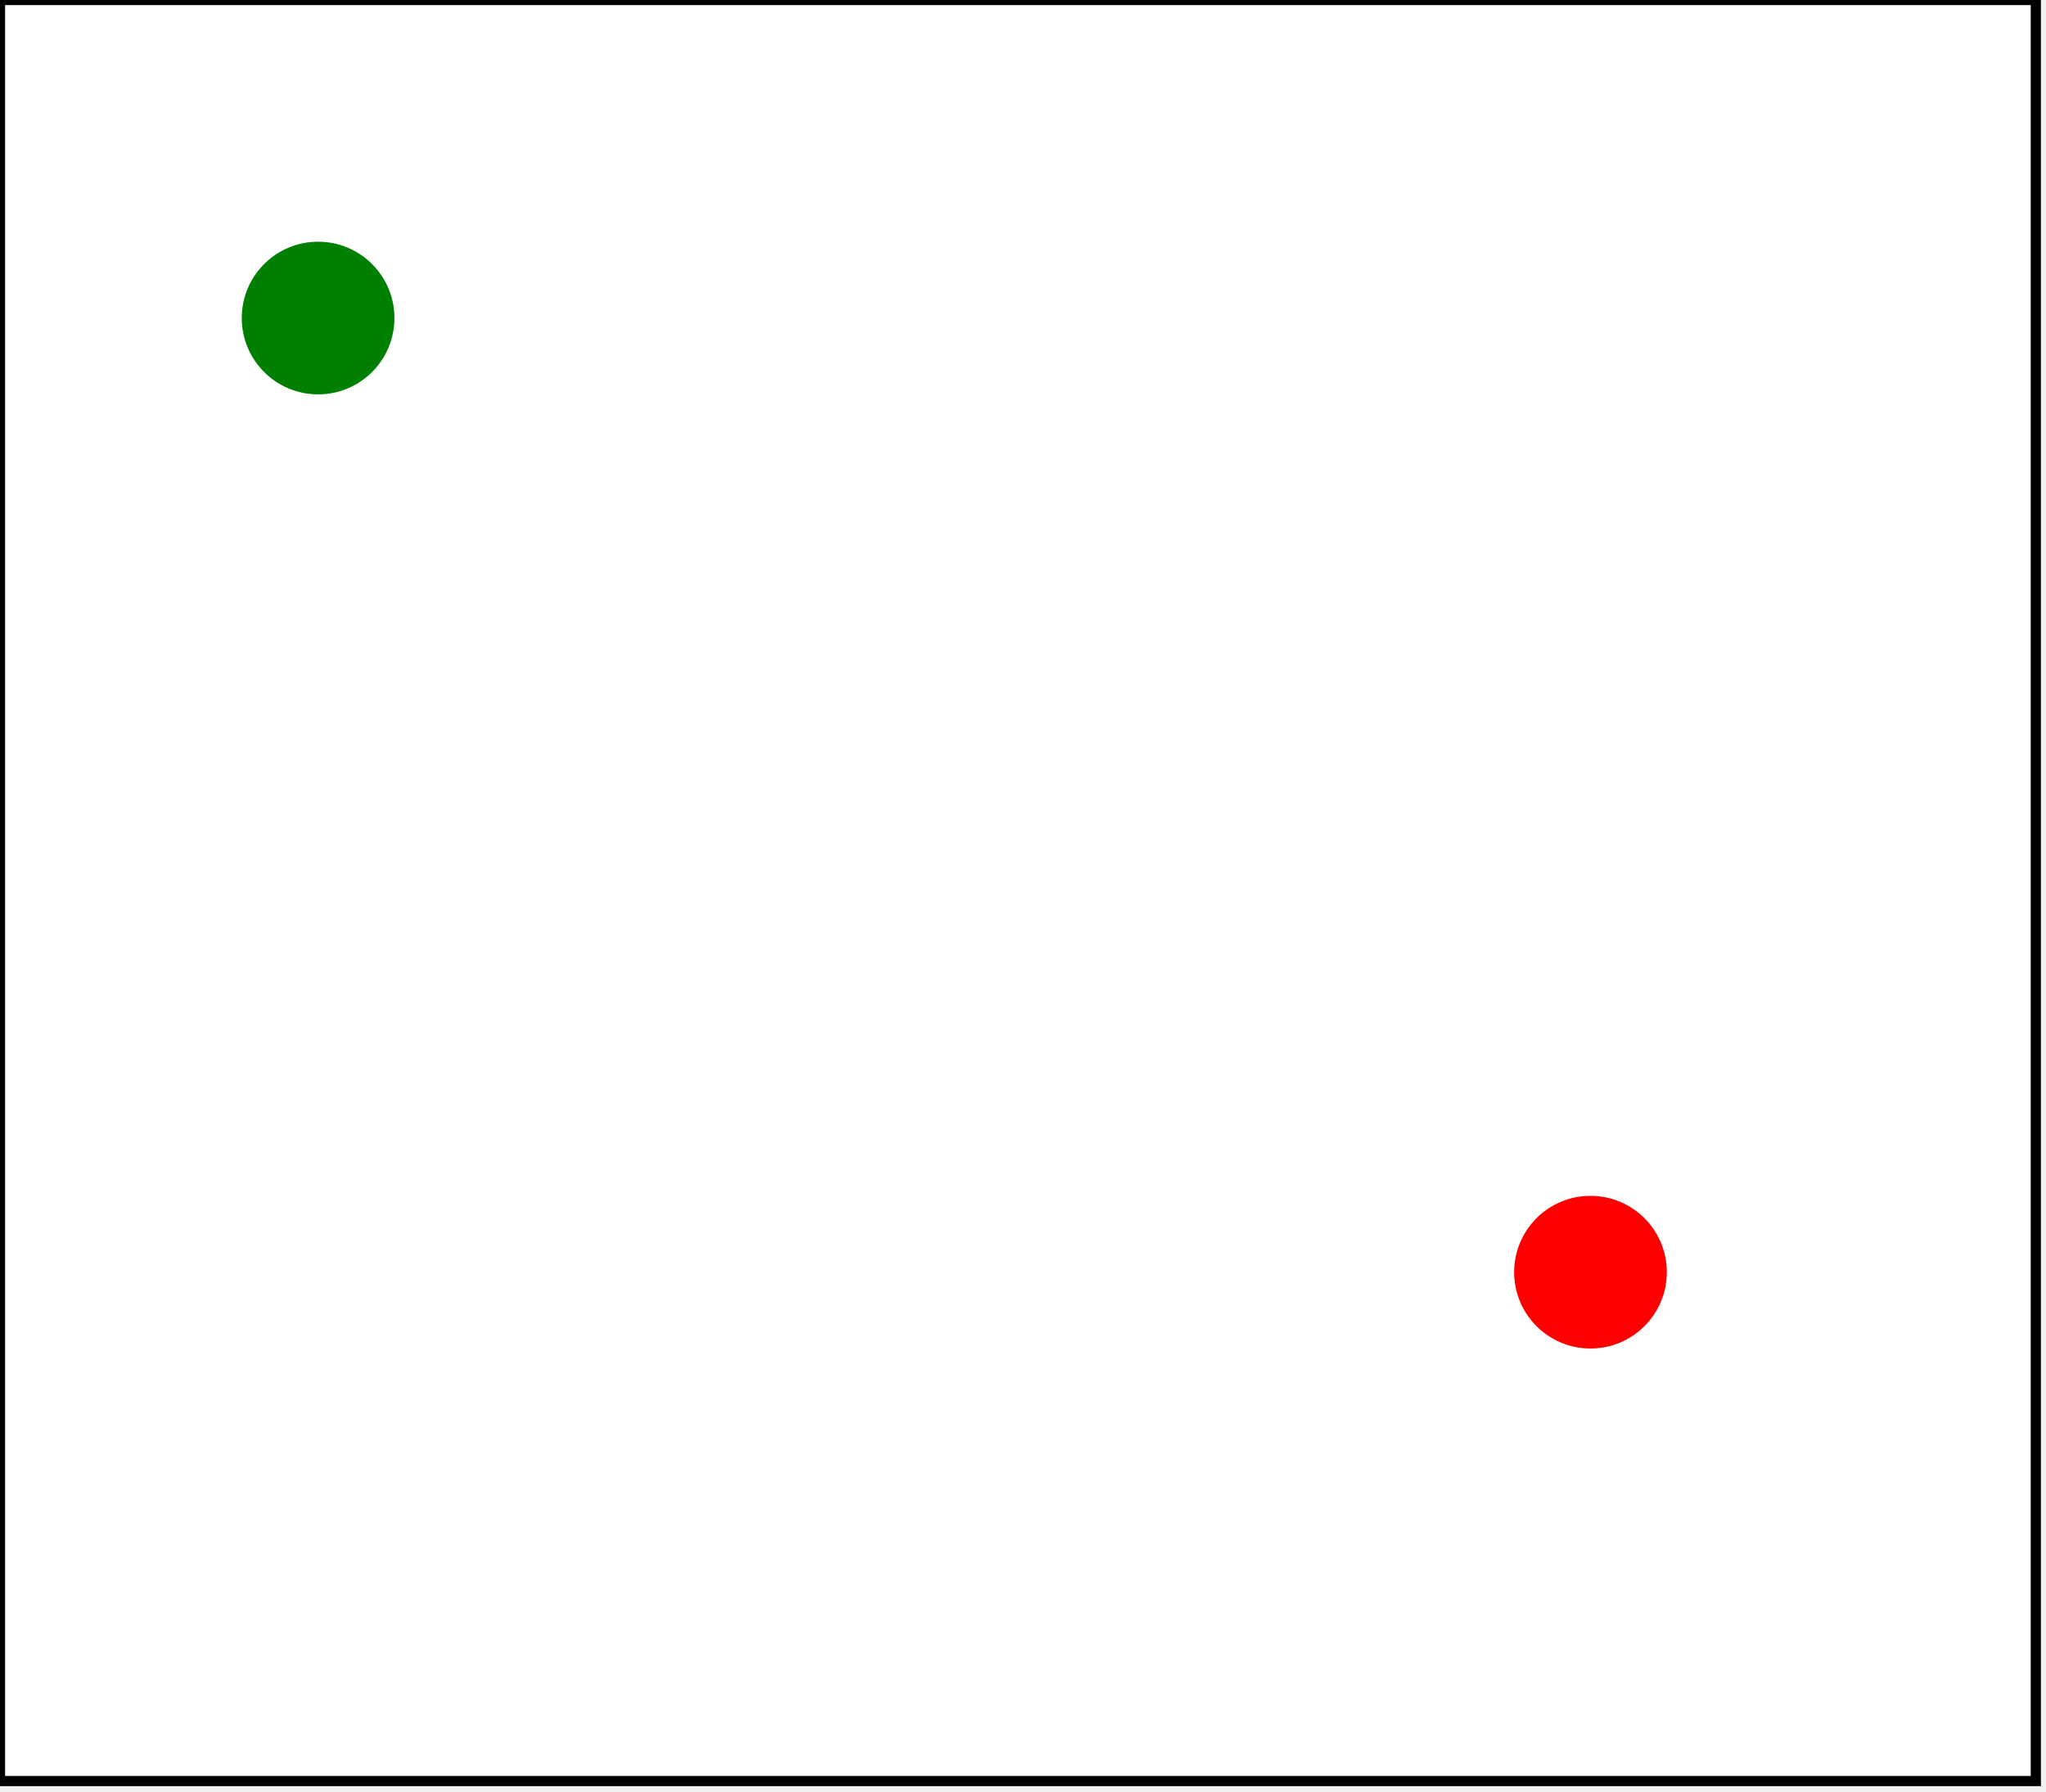
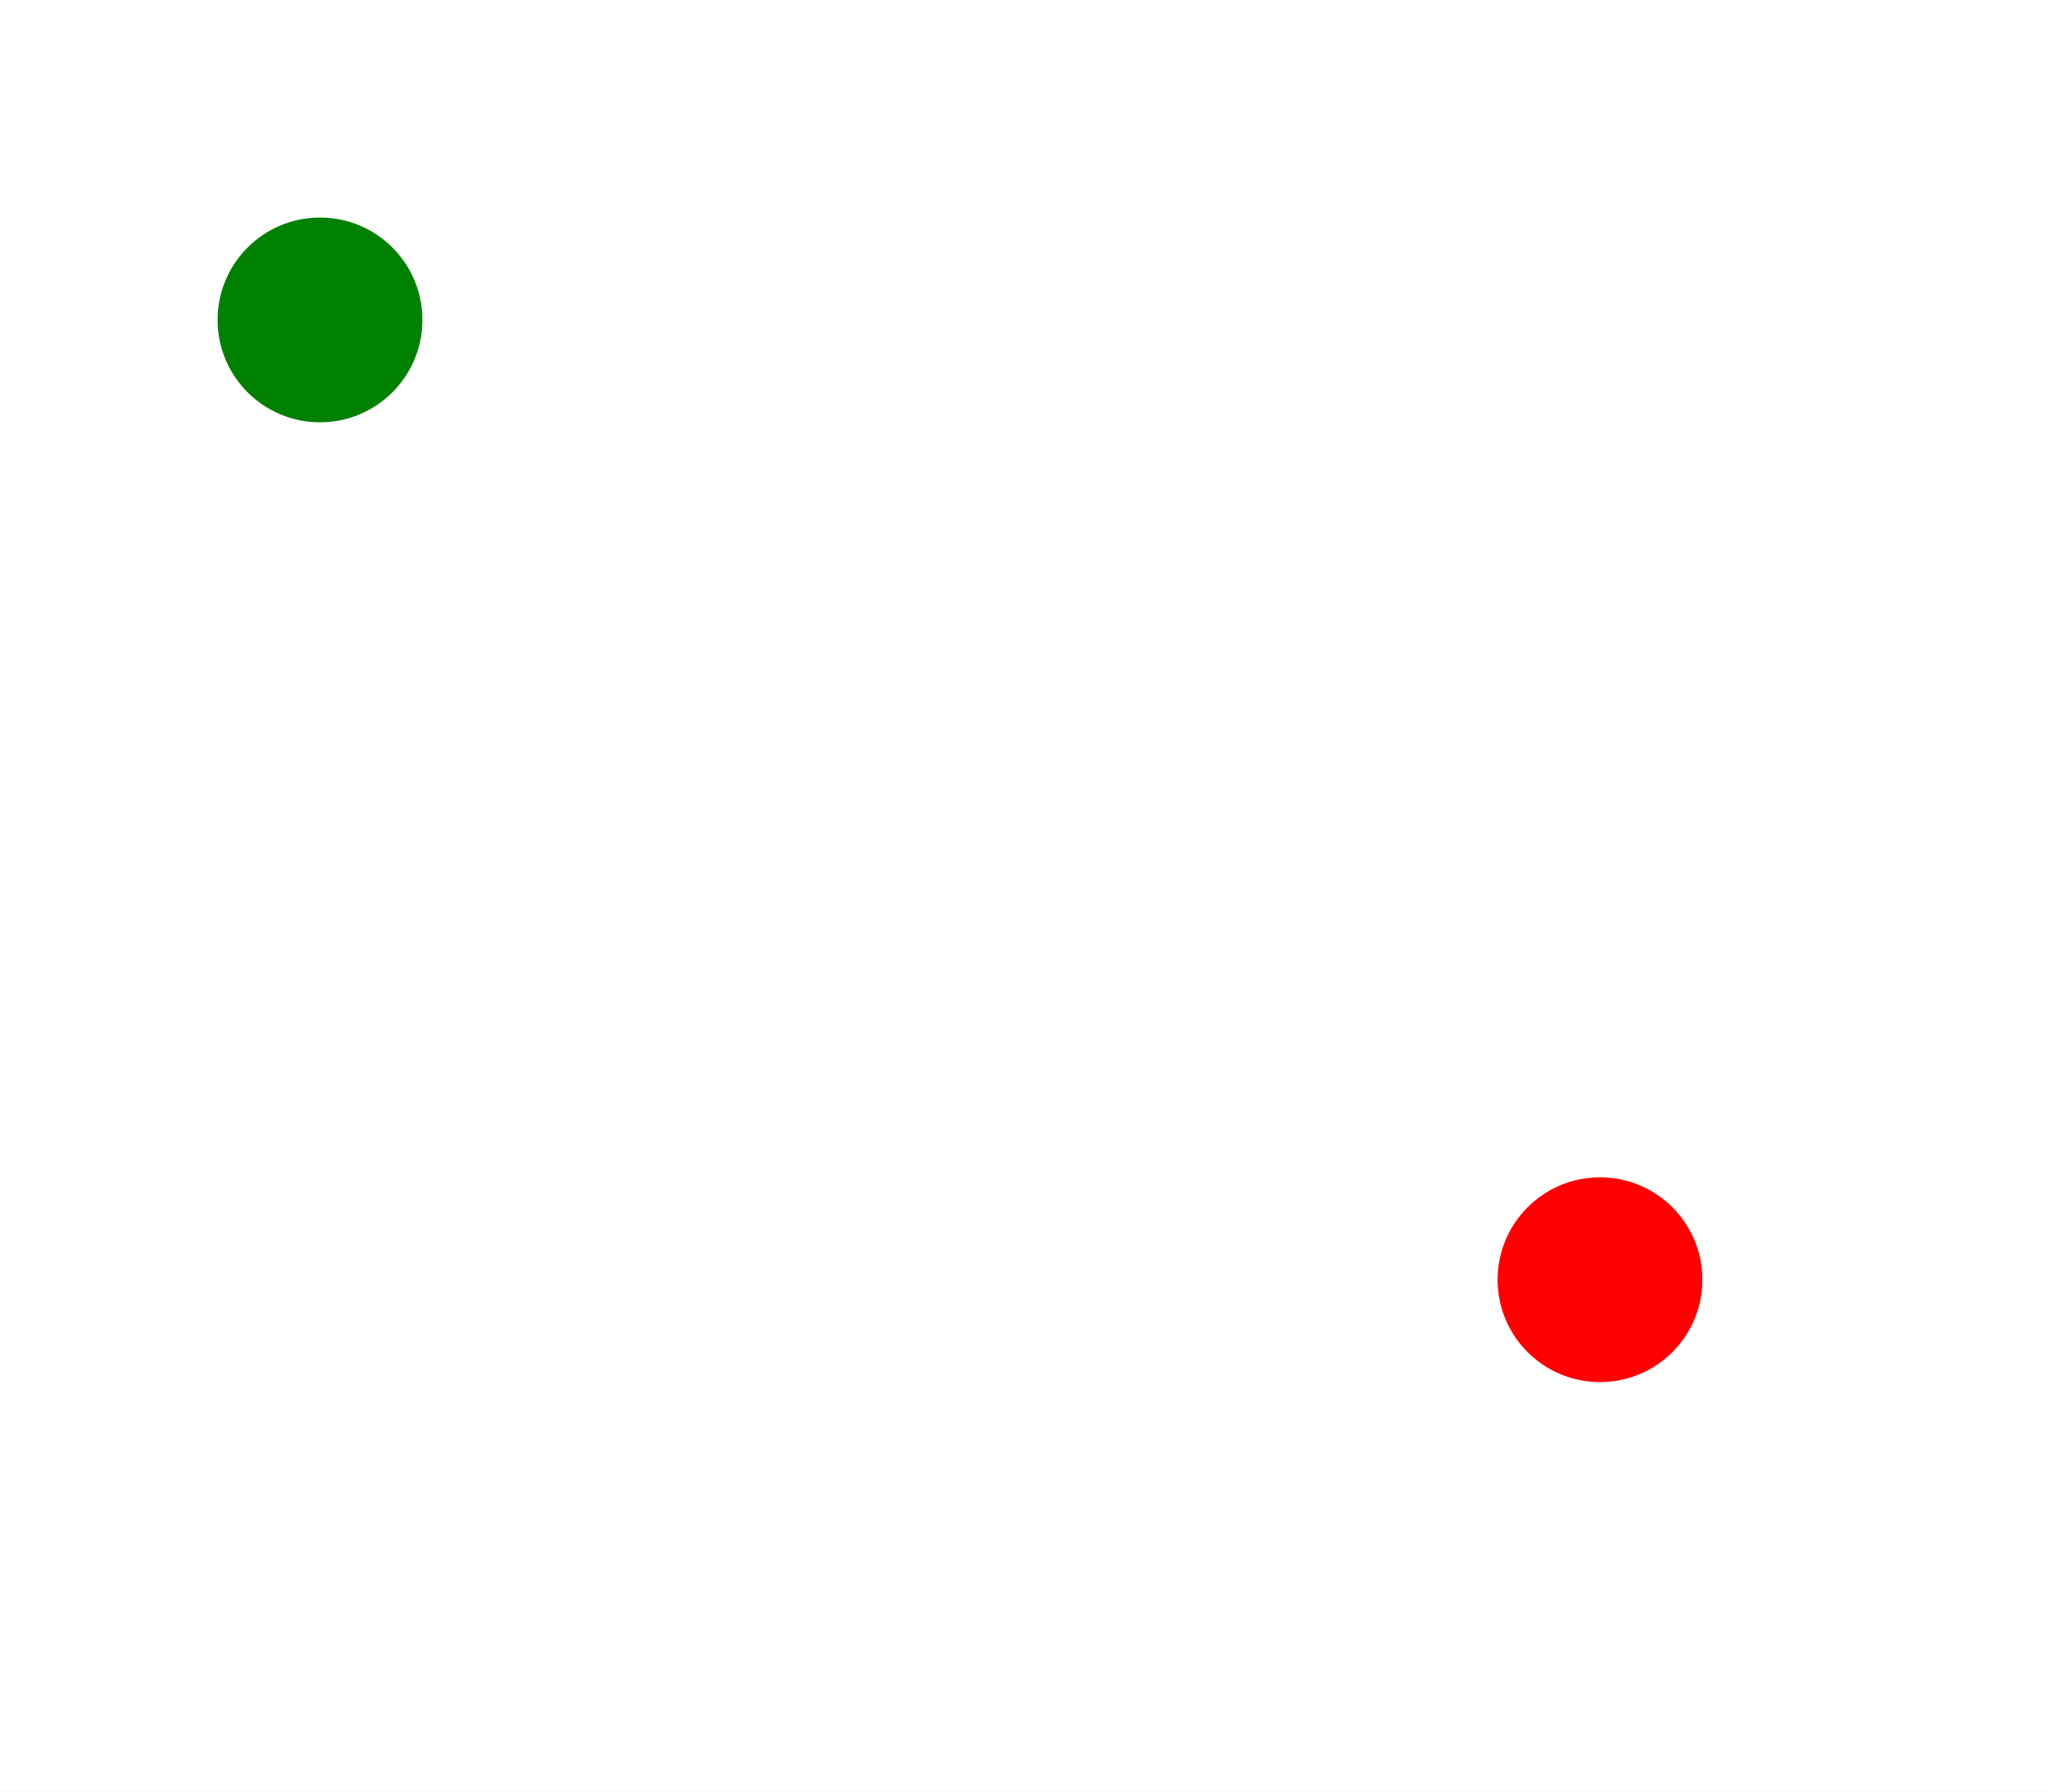
<svg xmlns="http://www.w3.org/2000/svg" version="1.1">
-   <rect x="0" y="0" width="800" height="700" fill="white" stroke-width="4" stroke="black" id="Arena" />
-   <circle cx="125" cy="125" r="30" fill="green" id="Jogador" />
-   <circle cx="625" cy="500" r="30" fill="red" id="Inimigo" />
+   <rect x="0" y="0" width="800" height="700" fill="white" id="Arena" />
+   <circle cx="125" cy="125" r="40" fill="green" id="Jogador" />
+   <circle cx="625" cy="500" r="40" fill="red" id="Inimigo" />
</svg>
